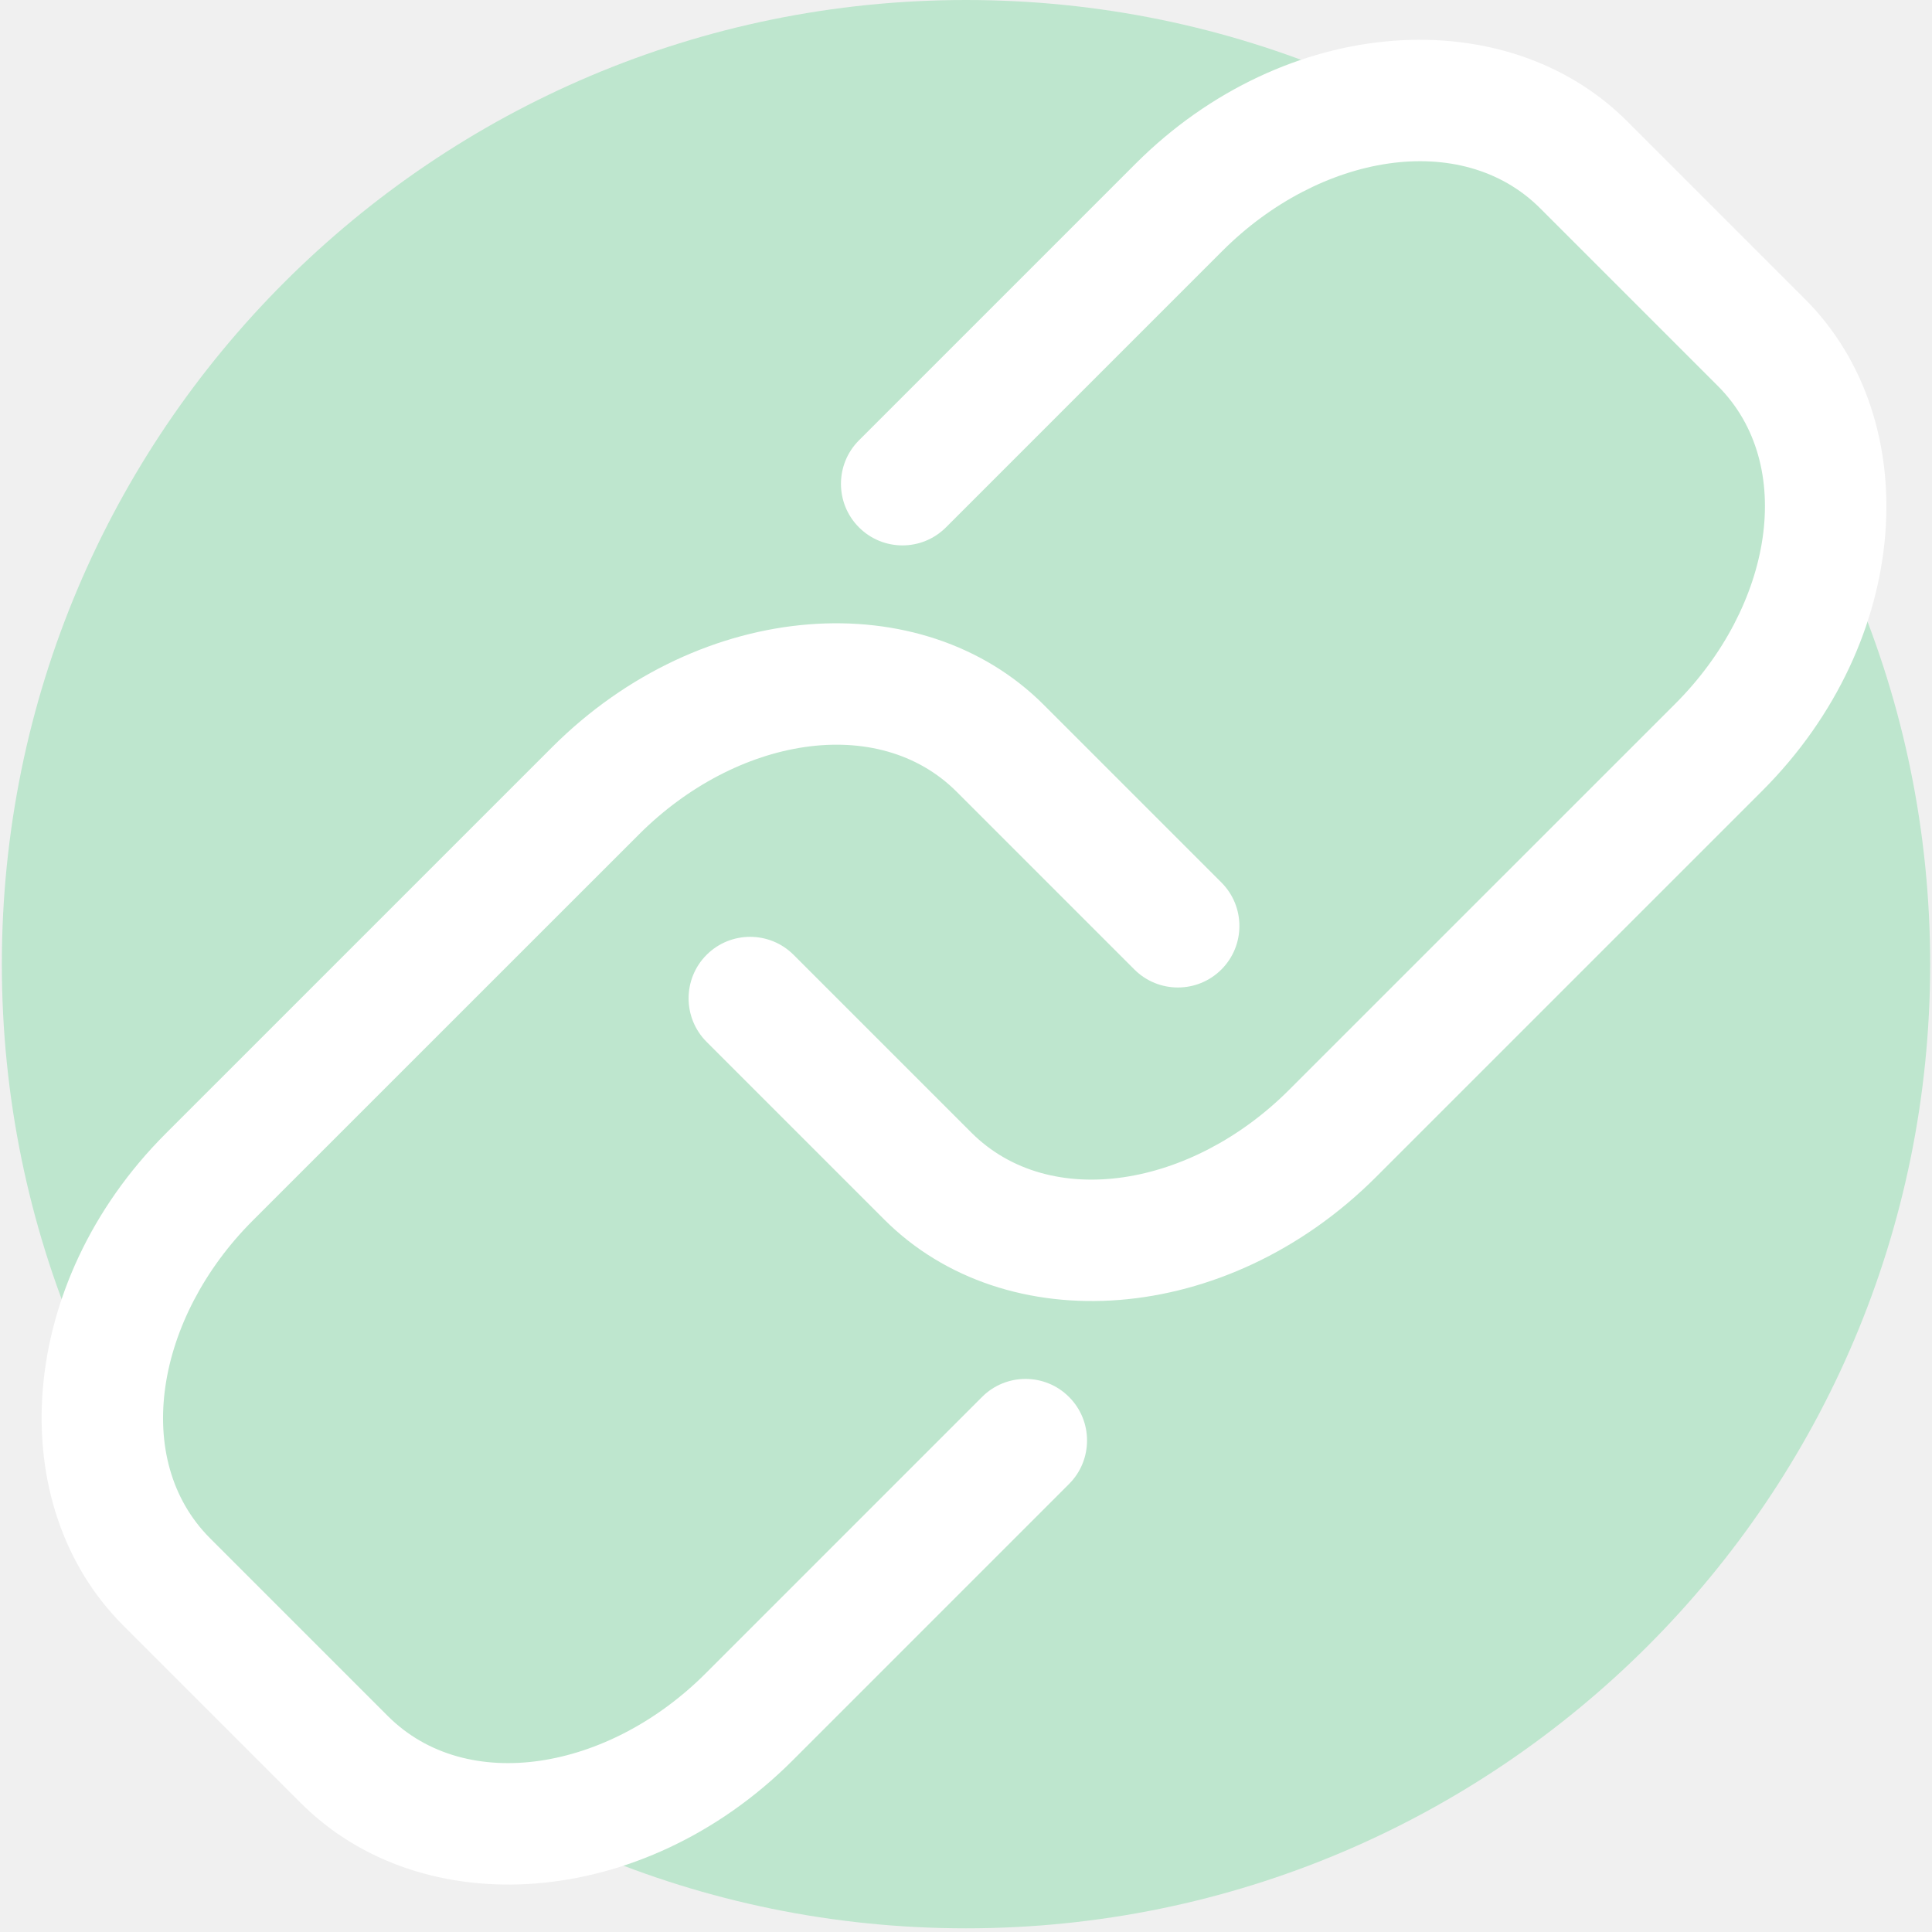
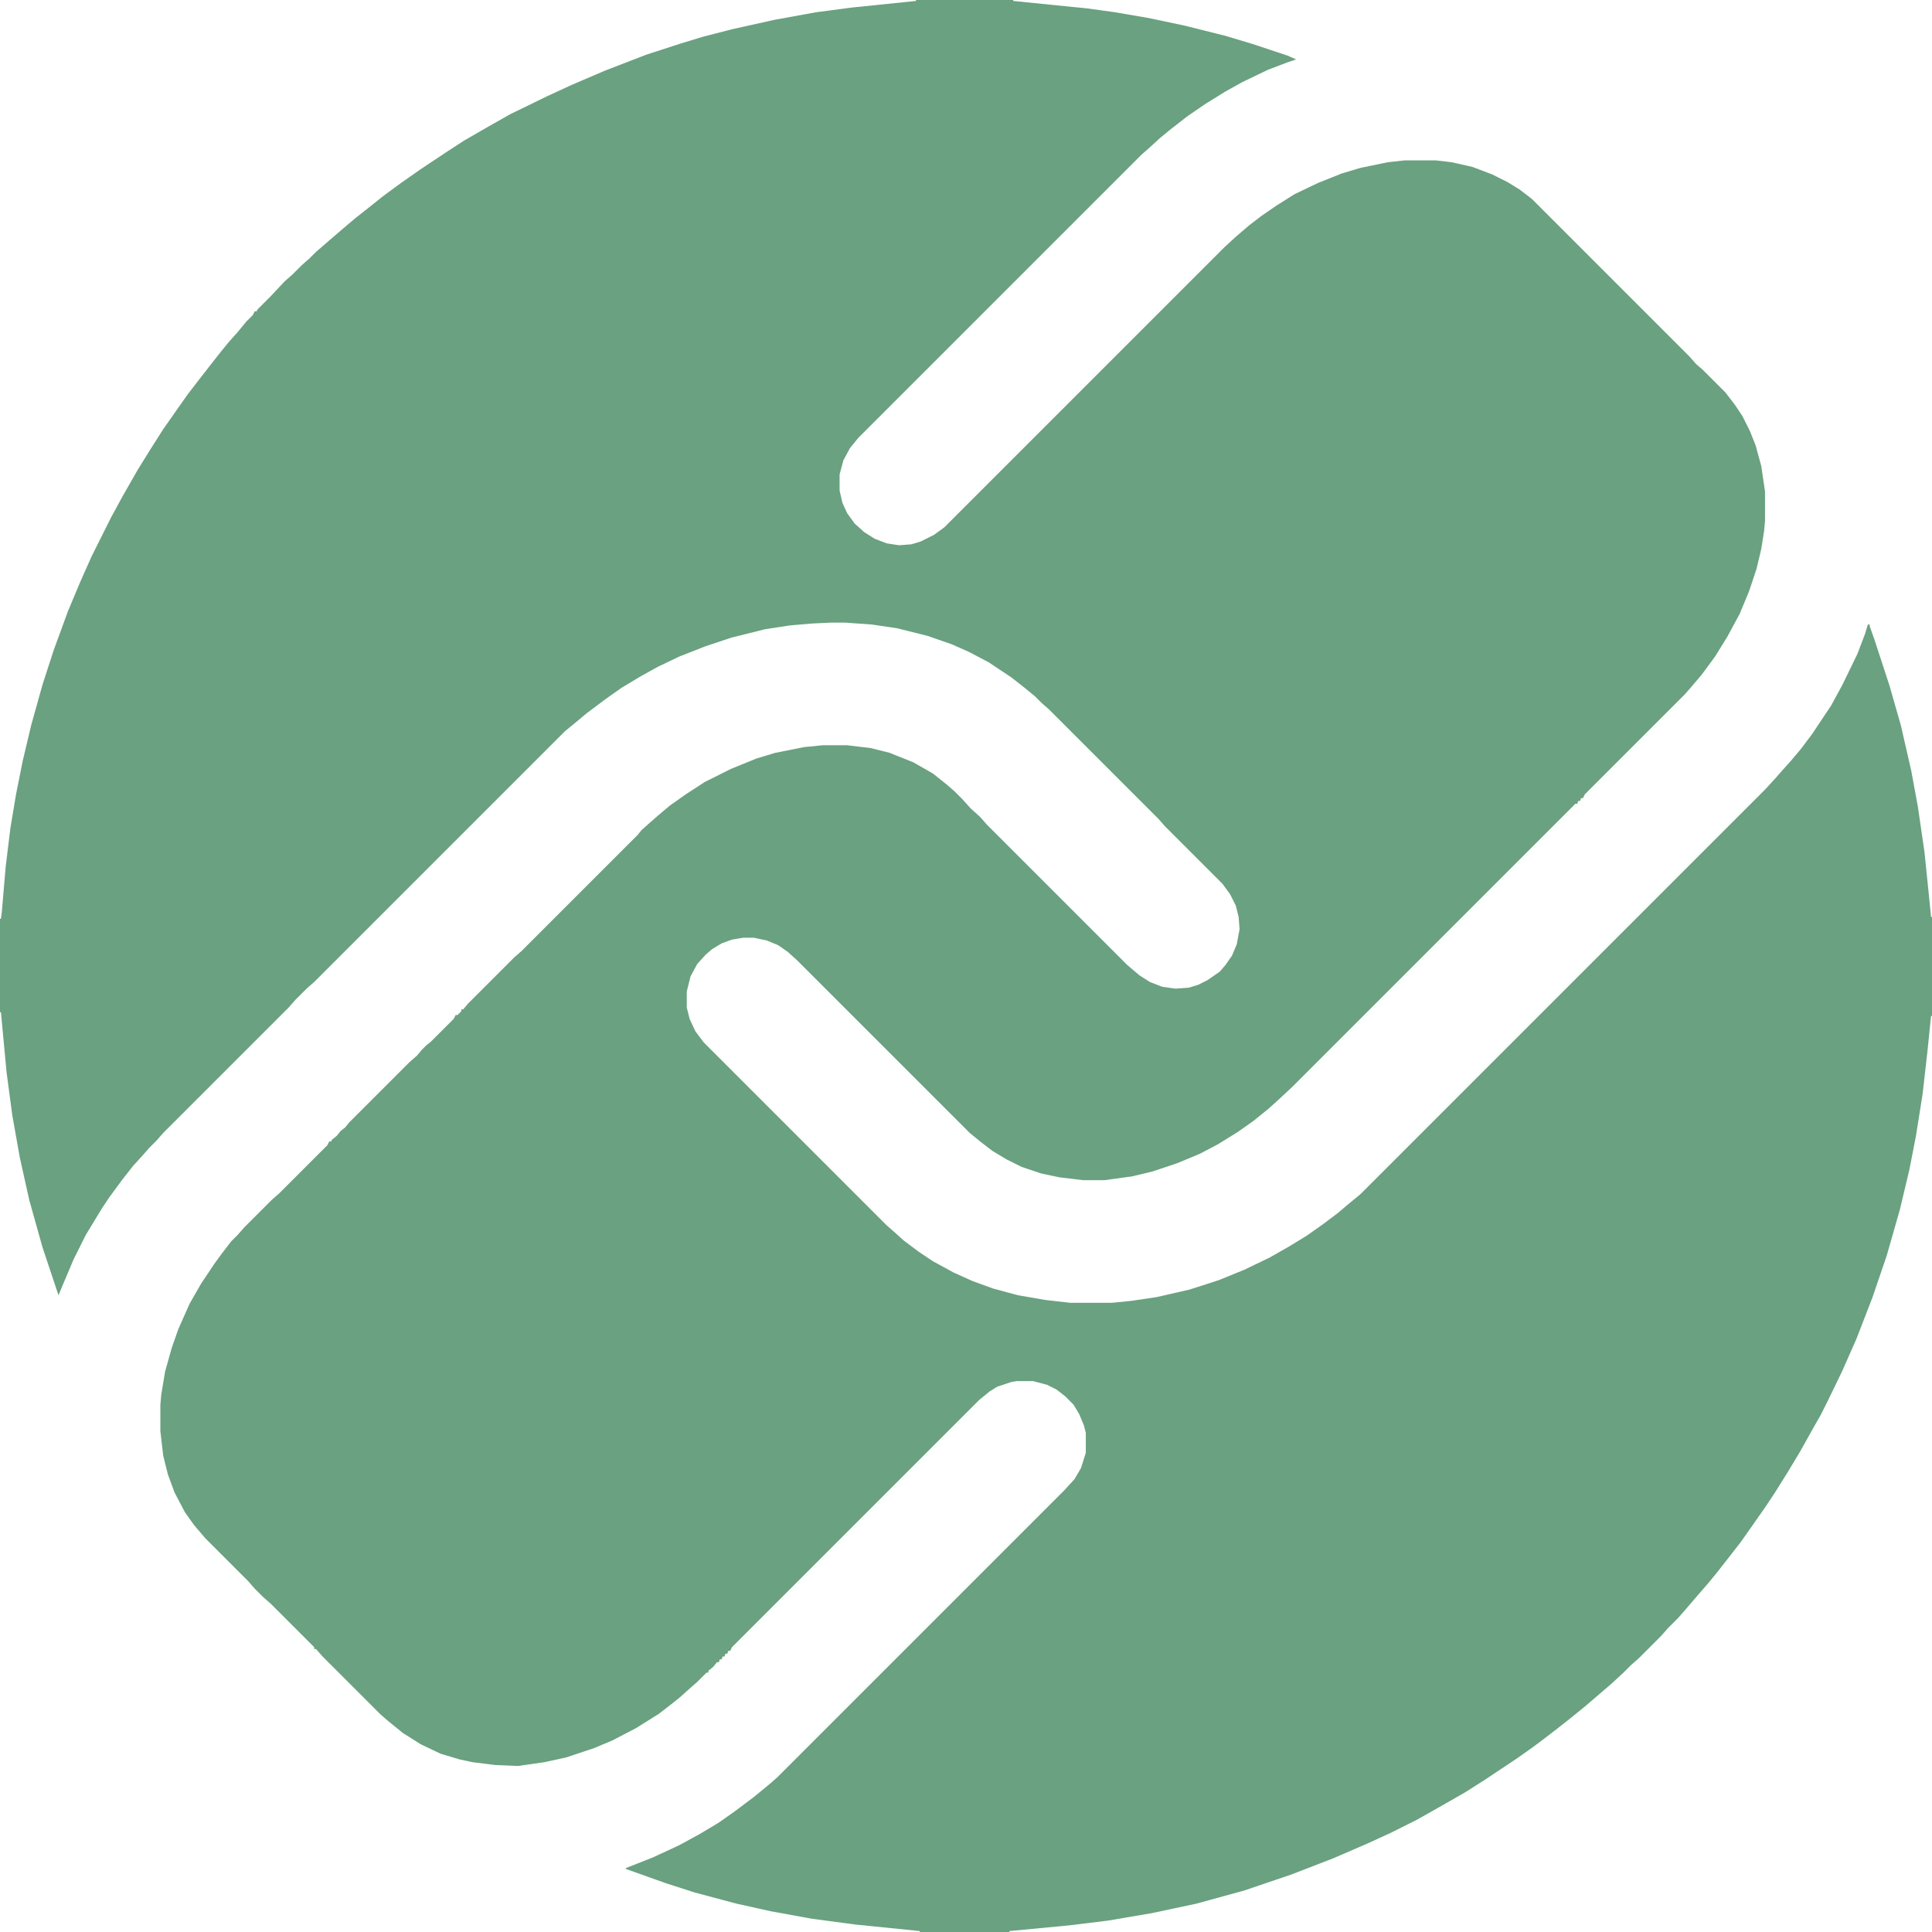
- <svg xmlns="http://www.w3.org/2000/svg" width="700" zoomAndPan="magnify" viewBox="0 0 525 525" height="700" preserveAspectRatio="xMidYMid meet" version="1.0">
-   <defs>
-     <clipPath id="f989934ac6">
-       <path d="M 0.5 0 L 524.5 0 L 524.5 524 L 0.5 524 Z M 0.5 0 " clip-rule="nonzero" />
-     </clipPath>
-     <clipPath id="e1ca009fe3">
-       <path d="M 262.5 0 C 117.801 0 0.5 117.301 0.5 262 C 0.5 406.699 117.801 524 262.5 524 C 407.199 524 524.5 406.699 524.5 262 C 524.5 117.301 407.199 0 262.5 0 Z M 262.5 0 " clip-rule="nonzero" />
-     </clipPath>
-   </defs>
-   <g clip-path="url(#f989934ac6)">
-     <g clip-path="url(#e1ca009fe3)">
-       <path fill="#bee6ce" d="M 0.5 0 L 524.5 0 L 524.5 524 L 0.5 524 Z M 0.5 0 " fill-opacity="1" fill-rule="nonzero" />
-     </g>
-   </g>
-   <path fill="#ffffff" d="M 331.902 239.805 C 316.352 224.25 299.164 207.062 283.613 191.512 C 250.652 158.551 190.688 162.379 149.988 203.082 C 117.465 235.605 77.547 275.52 45.023 308.043 C 4.305 348.762 0.492 408.711 33.453 441.668 C 49.004 457.219 66.195 474.41 81.746 489.961 C 114.703 522.922 174.652 519.109 215.371 478.391 C 238.445 455.312 265.25 428.508 290.5 403.258 C 297.023 396.738 297.023 386.137 290.5 379.613 C 283.98 373.074 273.379 373.074 266.855 379.613 C 241.605 404.848 214.801 431.668 191.727 454.746 C 165.289 481.184 126.793 487.723 105.391 466.316 C 105.391 466.316 57.098 418.023 57.098 418.023 C 35.695 396.621 42.23 358.125 68.668 331.688 C 101.191 299.184 141.109 259.25 173.633 226.742 C 200.07 200.289 238.562 193.75 259.965 215.156 C 259.965 215.156 308.258 263.449 308.258 263.449 C 314.781 269.969 325.383 269.969 331.902 263.449 C 338.426 256.926 338.426 246.324 331.902 239.805 Z M 192.008 283.113 C 207.559 298.664 224.75 315.855 240.301 331.406 C 273.262 364.363 333.227 360.535 373.926 319.832 C 406.449 287.309 446.363 247.395 478.891 214.871 C 519.605 174.152 523.418 114.203 490.461 81.246 C 474.91 65.695 457.719 48.504 442.168 32.953 C 409.211 -0.004 349.262 3.809 308.543 44.523 C 285.469 67.602 258.664 94.406 233.414 119.656 C 226.891 126.18 226.891 136.781 233.414 143.301 C 239.934 149.84 250.535 149.84 257.059 143.301 C 282.309 118.066 309.113 91.246 332.188 68.168 C 358.625 41.734 397.121 35.195 418.523 56.598 C 418.523 56.598 466.816 104.891 466.816 104.891 C 488.219 126.293 481.68 164.789 455.246 191.227 C 422.719 223.734 382.805 263.664 350.281 296.172 C 323.844 322.625 285.352 329.164 263.945 307.762 C 263.945 307.762 215.652 259.469 215.652 259.469 C 209.133 252.945 198.531 252.945 192.008 259.469 C 185.488 265.988 185.488 276.59 192.008 283.113 Z M 192.008 283.113 " fill-opacity="1" fill-rule="evenodd" />
+ <svg xmlns="http://www.w3.org/2000/svg" version="1.1" viewBox="0 0 2048 2048" width="1280" height="1280">
+   <path transform="translate(0)" d="m0 0h2048v2048h-2048z" fill="#6AA180" />
+   <path transform="translate(881,660)" d="m0 0h15l28 2 27 4 32 8 26 9 18 8 21 11 24 16 14 11 11 9 7 7 8 7 116 116 7 8 61 61 8 11 6 12 3 12 1 13-3 16-5 12-7 10-6 7-13 9-10 5-10 3-14 1-14-2-13-5-11-7-13-11-149-149-7-8-10-9-9-10-8-8-8-7-15-12-21-12-25-10-20-5-25-3h-26l-20 2-30 6-20 6-27 11-28 14-20 13-17 12-13 11-8 7-9 8-4 5-123 123-8 7-49 49-5 6h-2v2l-4 4h-2l-2 4-24 24-5 4-5 5-5 6-8 7-64 64-4 5-5 4-4 5-5 4-1 2h-2l-2 4-51 51-8 7-29 29-7 8-7 7-10 13-8 11-14 21-12 21-12 27-7 20-7 25-4 24-1 11v28l3 26 5 20 7 19 11 21 10 14 12 14 45 45 7 8 9 9 8 7 46 46v2h2l7 8 61 61 8 7 16 13 19 12 21 10 20 6 14 3 24 3 24 1 28-4 23-5 30-10 19-8 25-13 24-15 13-10 10-8 10-9 8-7 10-10h2v-2l5-4 4-5h2l1-3h2l1-3h2l1-3h2l1-3h2l2-4 262-262 11-9 8-5 15-5 6-1h17l15 4 10 5 9 7 9 9 6 10 5 12 2 8v21l-5 16-7 12-11 12-304 304-8 7-17 14-20 15-17 12-20 12-22 12-28 13-28 11-1 1 42 15 31 10 45 12 36 8 44 8 45 6 69 7v1h-975v-975h1l6 64 6 45 8 45 10 45 14 50 17 51 5-12 11-26 13-26 17-28 8-12 14-19 11-14 10-11 7-8 8-8 7-8 133-133 7-8 12-12 8-7 266-266 11-9 12-10 20-15 17-12 20-12 18-10 23-11 28-11 27-9 36-9 26-4 23-2z" fill="#FEFFFE" />
+   <path transform="translate(1074)" d="m0 0h974v972h-1l-3-30-4-39-7-48-7-38-11-48-12-42-16-49-5-14v-2h-2l-3 10-8 21-16 33-12 22-20 30-12 16-11 13-9 10-7 8-11 12-429 429-11 9-13 11-16 12-17 12-18 11-21 12-27 13-27 11-31 10-35 8-27 4-20 2h-45l-26-3-29-5-26-7-22-8-20-9-22-12-15-10-16-12-10-9-8-7-194-194-9-12-6-13-3-12v-17l4-16 7-13 9-10 7-6 10-6 11-4 12-2h11l14 3 12 5 10 7 10 9 183 183 11 9 13 10 15 9 16 8 21 7 19 4 25 3h23l29-4 21-5 27-9 24-10 19-10 21-13 17-12 16-13 10-9 15-14 300-300h2l1-3h2l1-3h2l2-4 106-106 7-8 11-13 14-19 13-21 13-24 10-24 8-24 5-21 3-19 1-11v-31l-4-27-6-22-6-15-8-16-8-12-10-13-24-24-7-6-7-8-167-167-13-10-13-8-16-8-21-8-22-5-17-2h-33l-18 2-29 6-20 6-25 10-25 12-19 12-16 11-13 10-14 12-12 11-297 297-11 8-14 7-10 3-13 1-13-2-13-5-11-7-10-9-8-11-5-11-3-13v-17l4-15 7-13 9-11 300-300 8-7 12-11 11-9 18-14 19-13 21-13 18-10 27-13 21-8 9-3-9-4-36-12-30-9-44-11-38-8-35-6-29-4-79-8z" fill="#FEFFFE" />
+   <path transform="translate(2047,1077)" d="m0 0h1v971h-978v-1l63-6 41-5 47-8 47-10 51-14 50-17 44-17 37-16 24-11 28-14 23-13 28-16 22-14 33-22 17-12 12-9 13-10 14-11 16-13 28-24 13-12 8-8 8-7 24-24 7-8 11-11 7-8 12-14 13-15 9-11 11-14 14-18 12-17 14-20 10-15 15-24 12-20 14-25 8-14 8-16 15-31 15-34 17-44 15-44 14-49 10-42 7-36 7-44 5-44z" fill="#FEFFFE" />
+   <path transform="translate(0)" d="m0 0h971v1l-68 7-38 5-44 8-45 10-31 8-23 7-37 12-44 17-35 15-26 12-39 19-23 13-26 15-20 13-27 18-20 14-19 14-15 12-14 11-13 11-14 12-15 13-7 7-8 7-10 10-8 7-15 16-14 14-1 2h-2l-2 4-7 7-9 11-9 10-9 11-11 14-14 18-10 13-12 17-14 20-14 22-13 21-16 28-12 22-21 42-12 27-13 31-15 41-12 37-12 43-9 38-7 35-6 36-5 41-4 47-1 8h-1z" fill="#FEFFFE" />
</svg>
